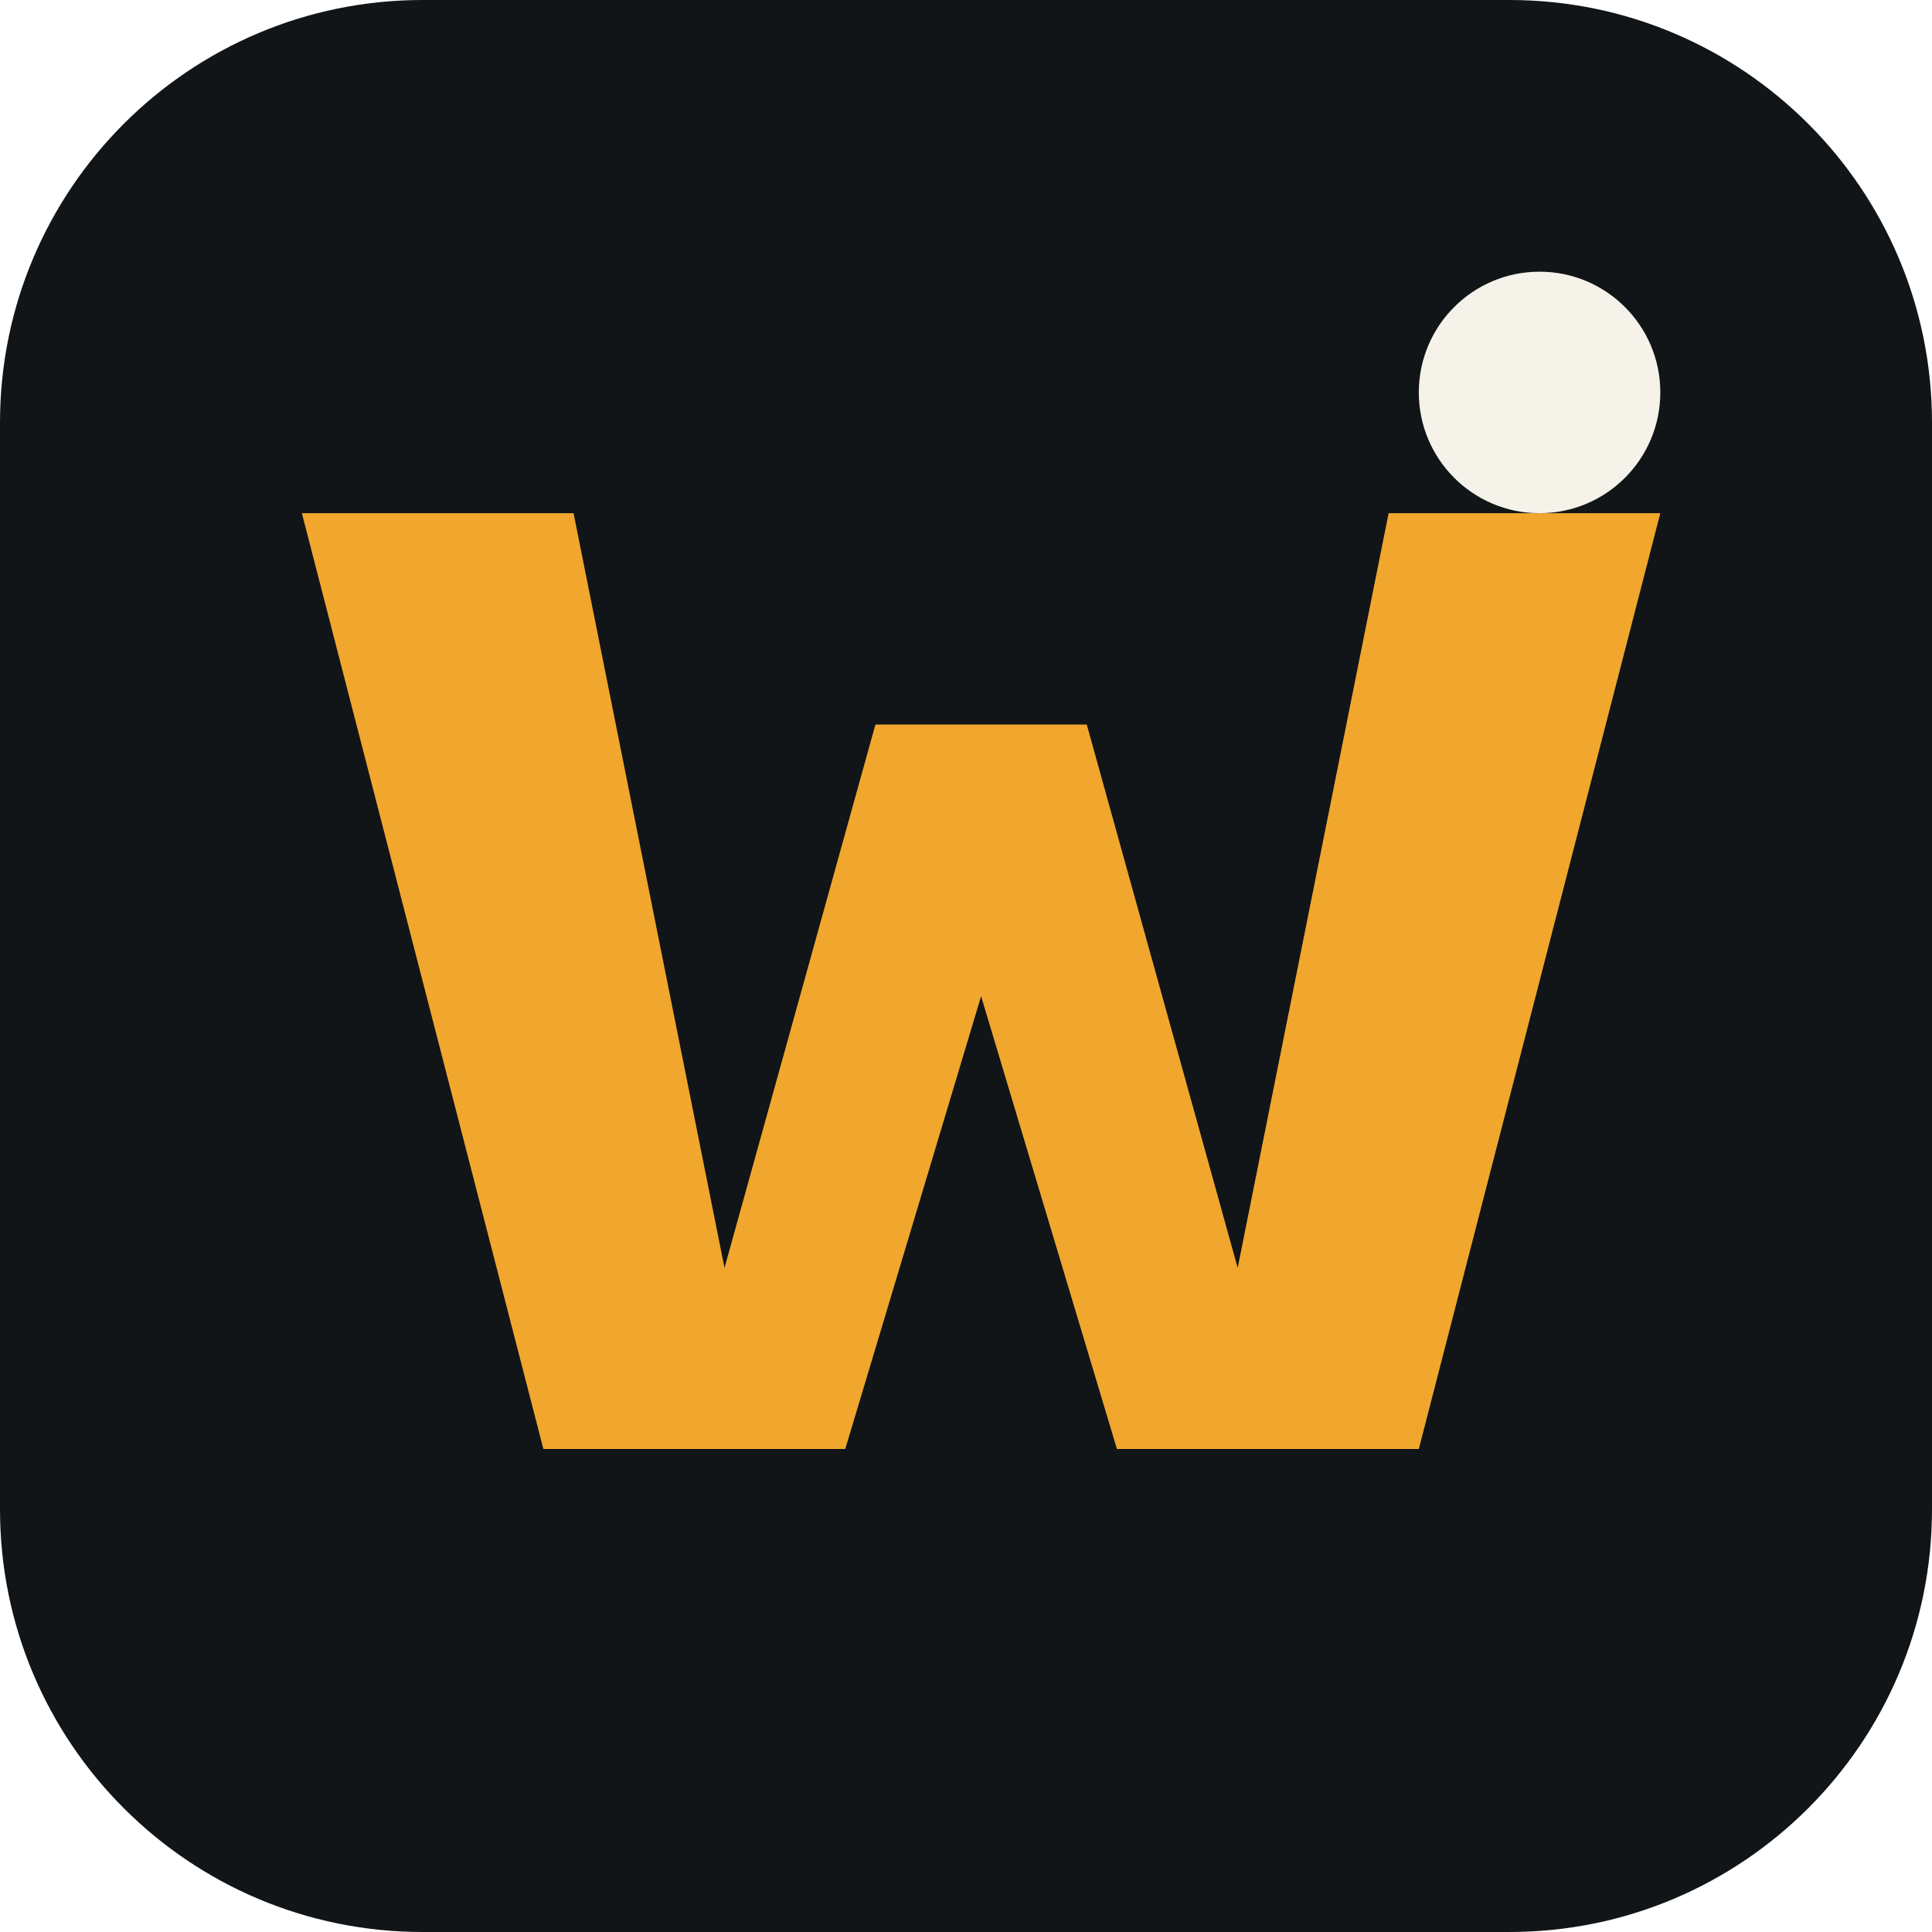
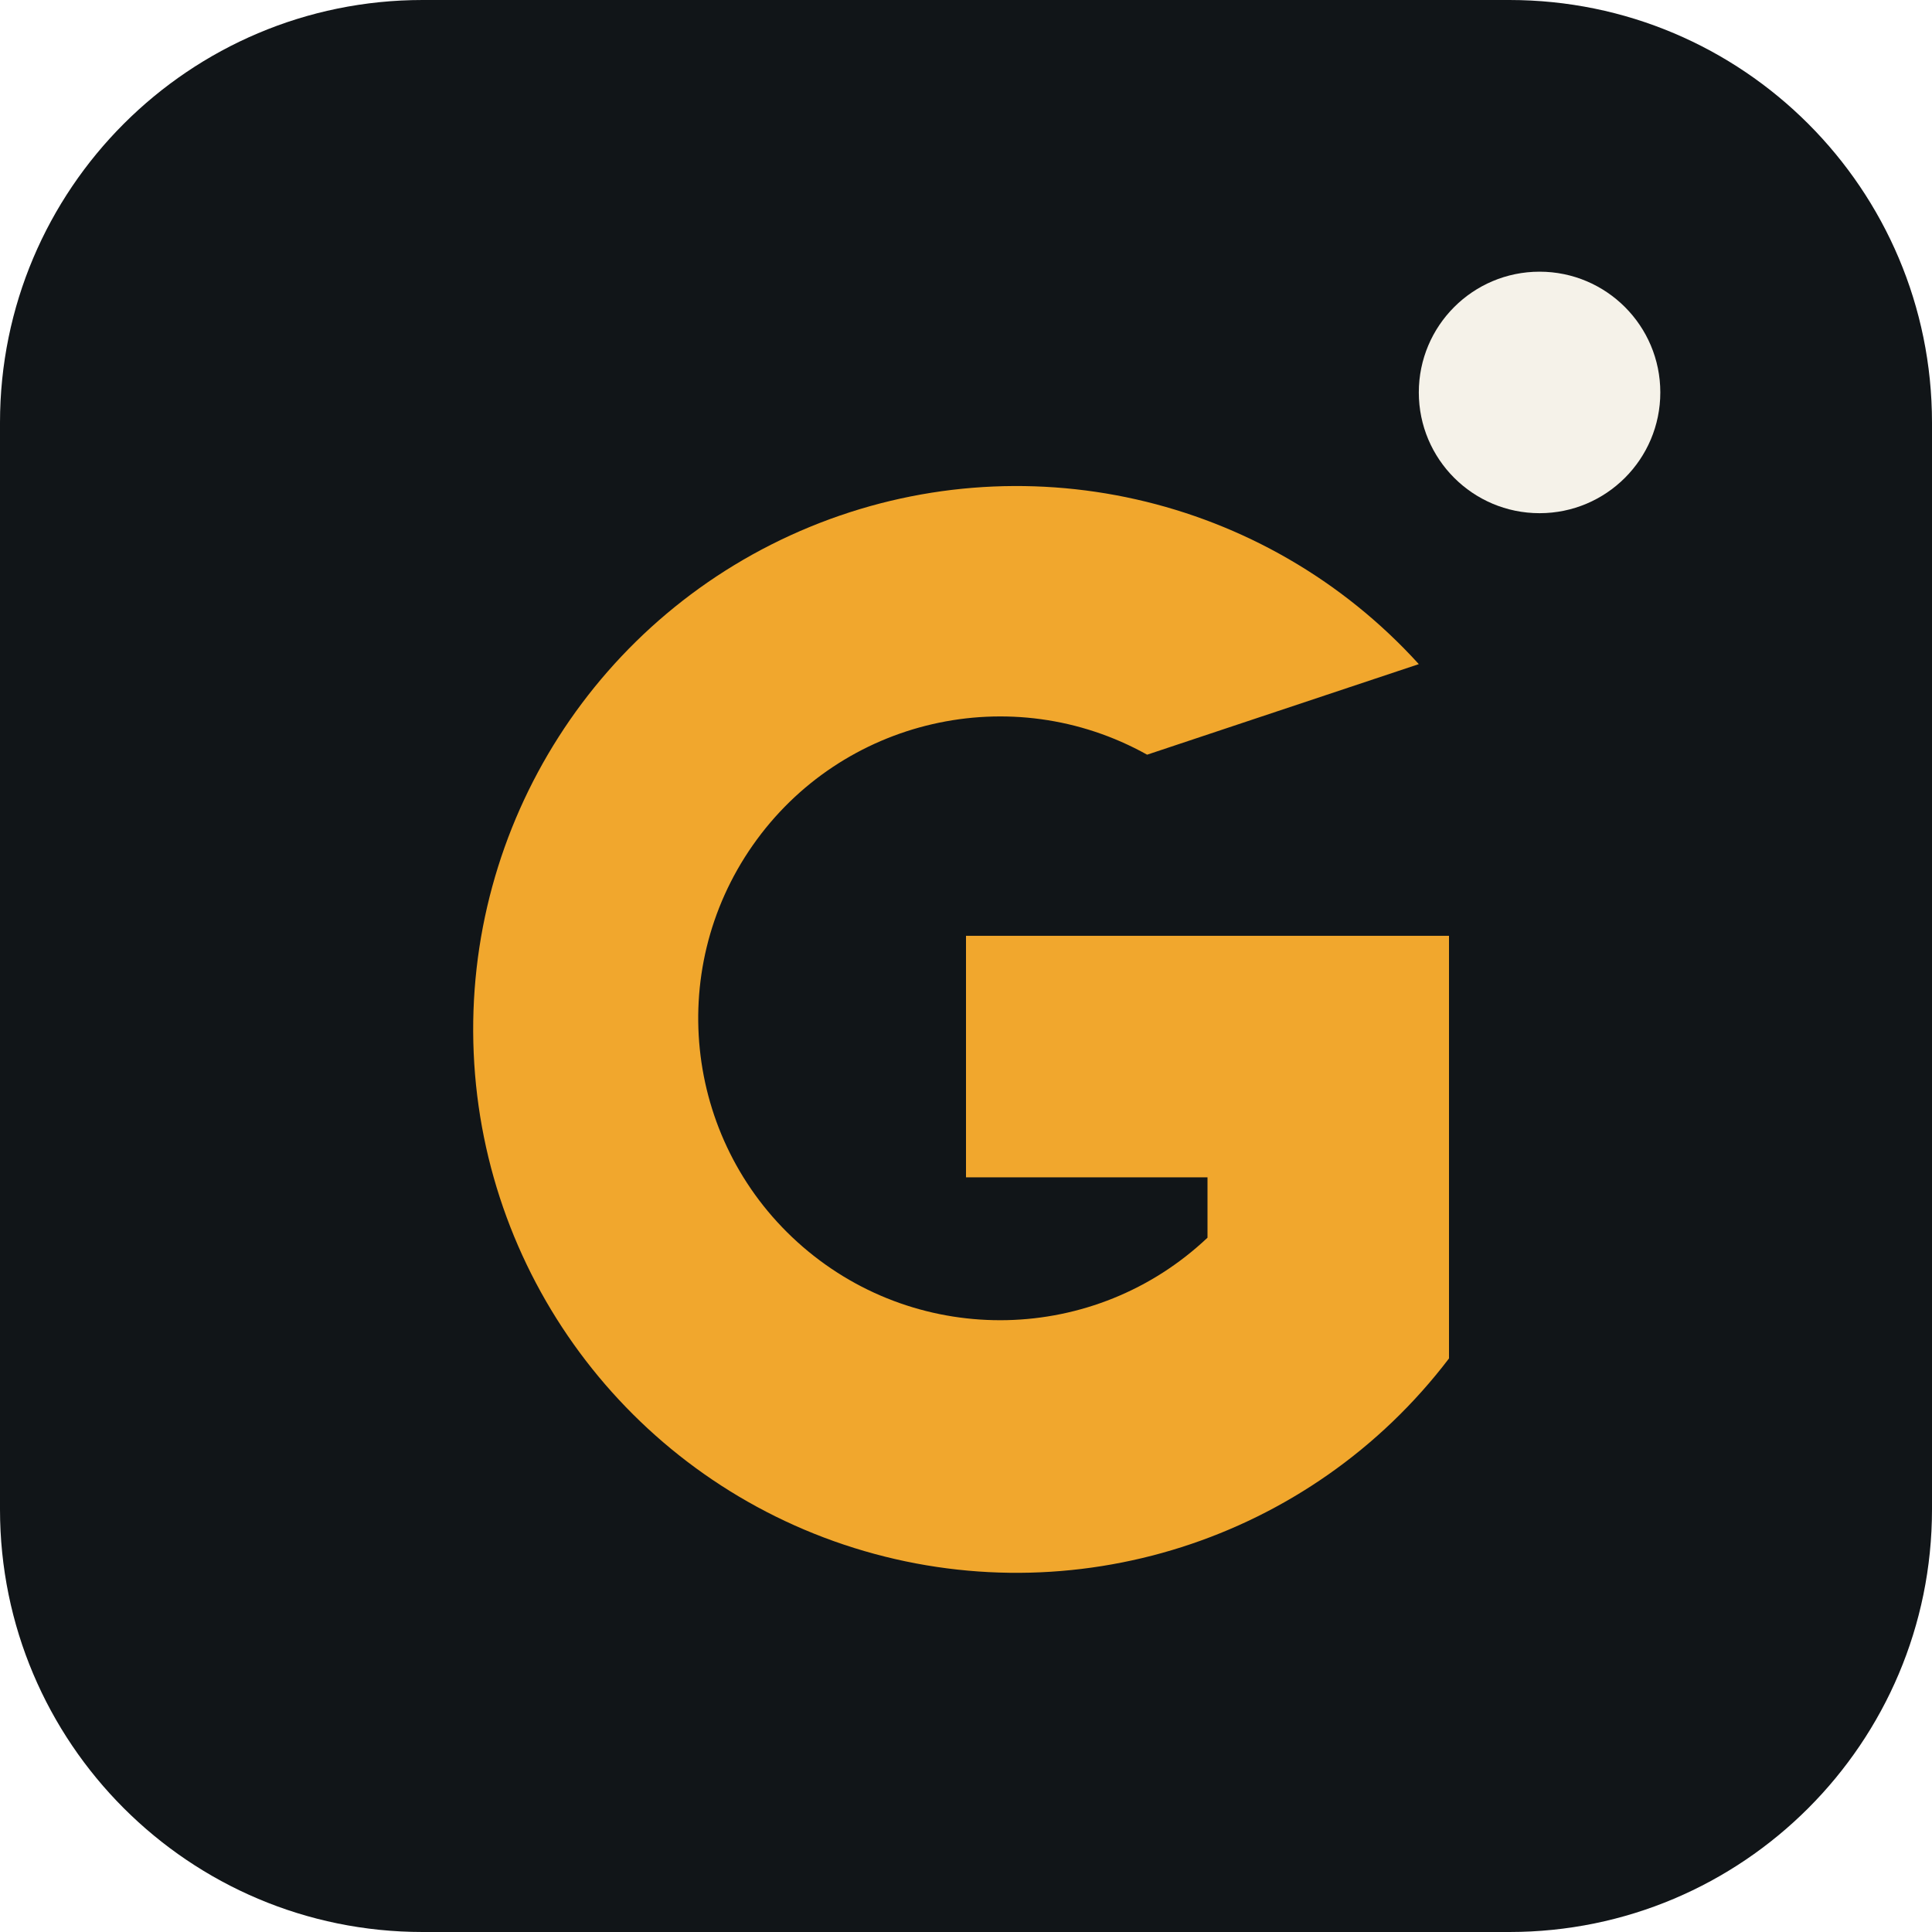
<svg xmlns="http://www.w3.org/2000/svg" viewBox="0 0 64 64">
  <rect width="64" height="64" rx="14" fill="#111518" />
-   <path d="M10 17h9l5 25 5-18h7l5 18 5-25h9l-8 31H37l-4.5-15-4.5 15H18z" fill="#f1a72d" />
+   <path d="M47 22a18 18 0 1 0 1 23V31H32v8h8v2a10 10 0 1 1-2-16z" fill="#f1a72d" />
  <circle cx="51" cy="13" r="4" fill="#f5f2e9" />
</svg>
